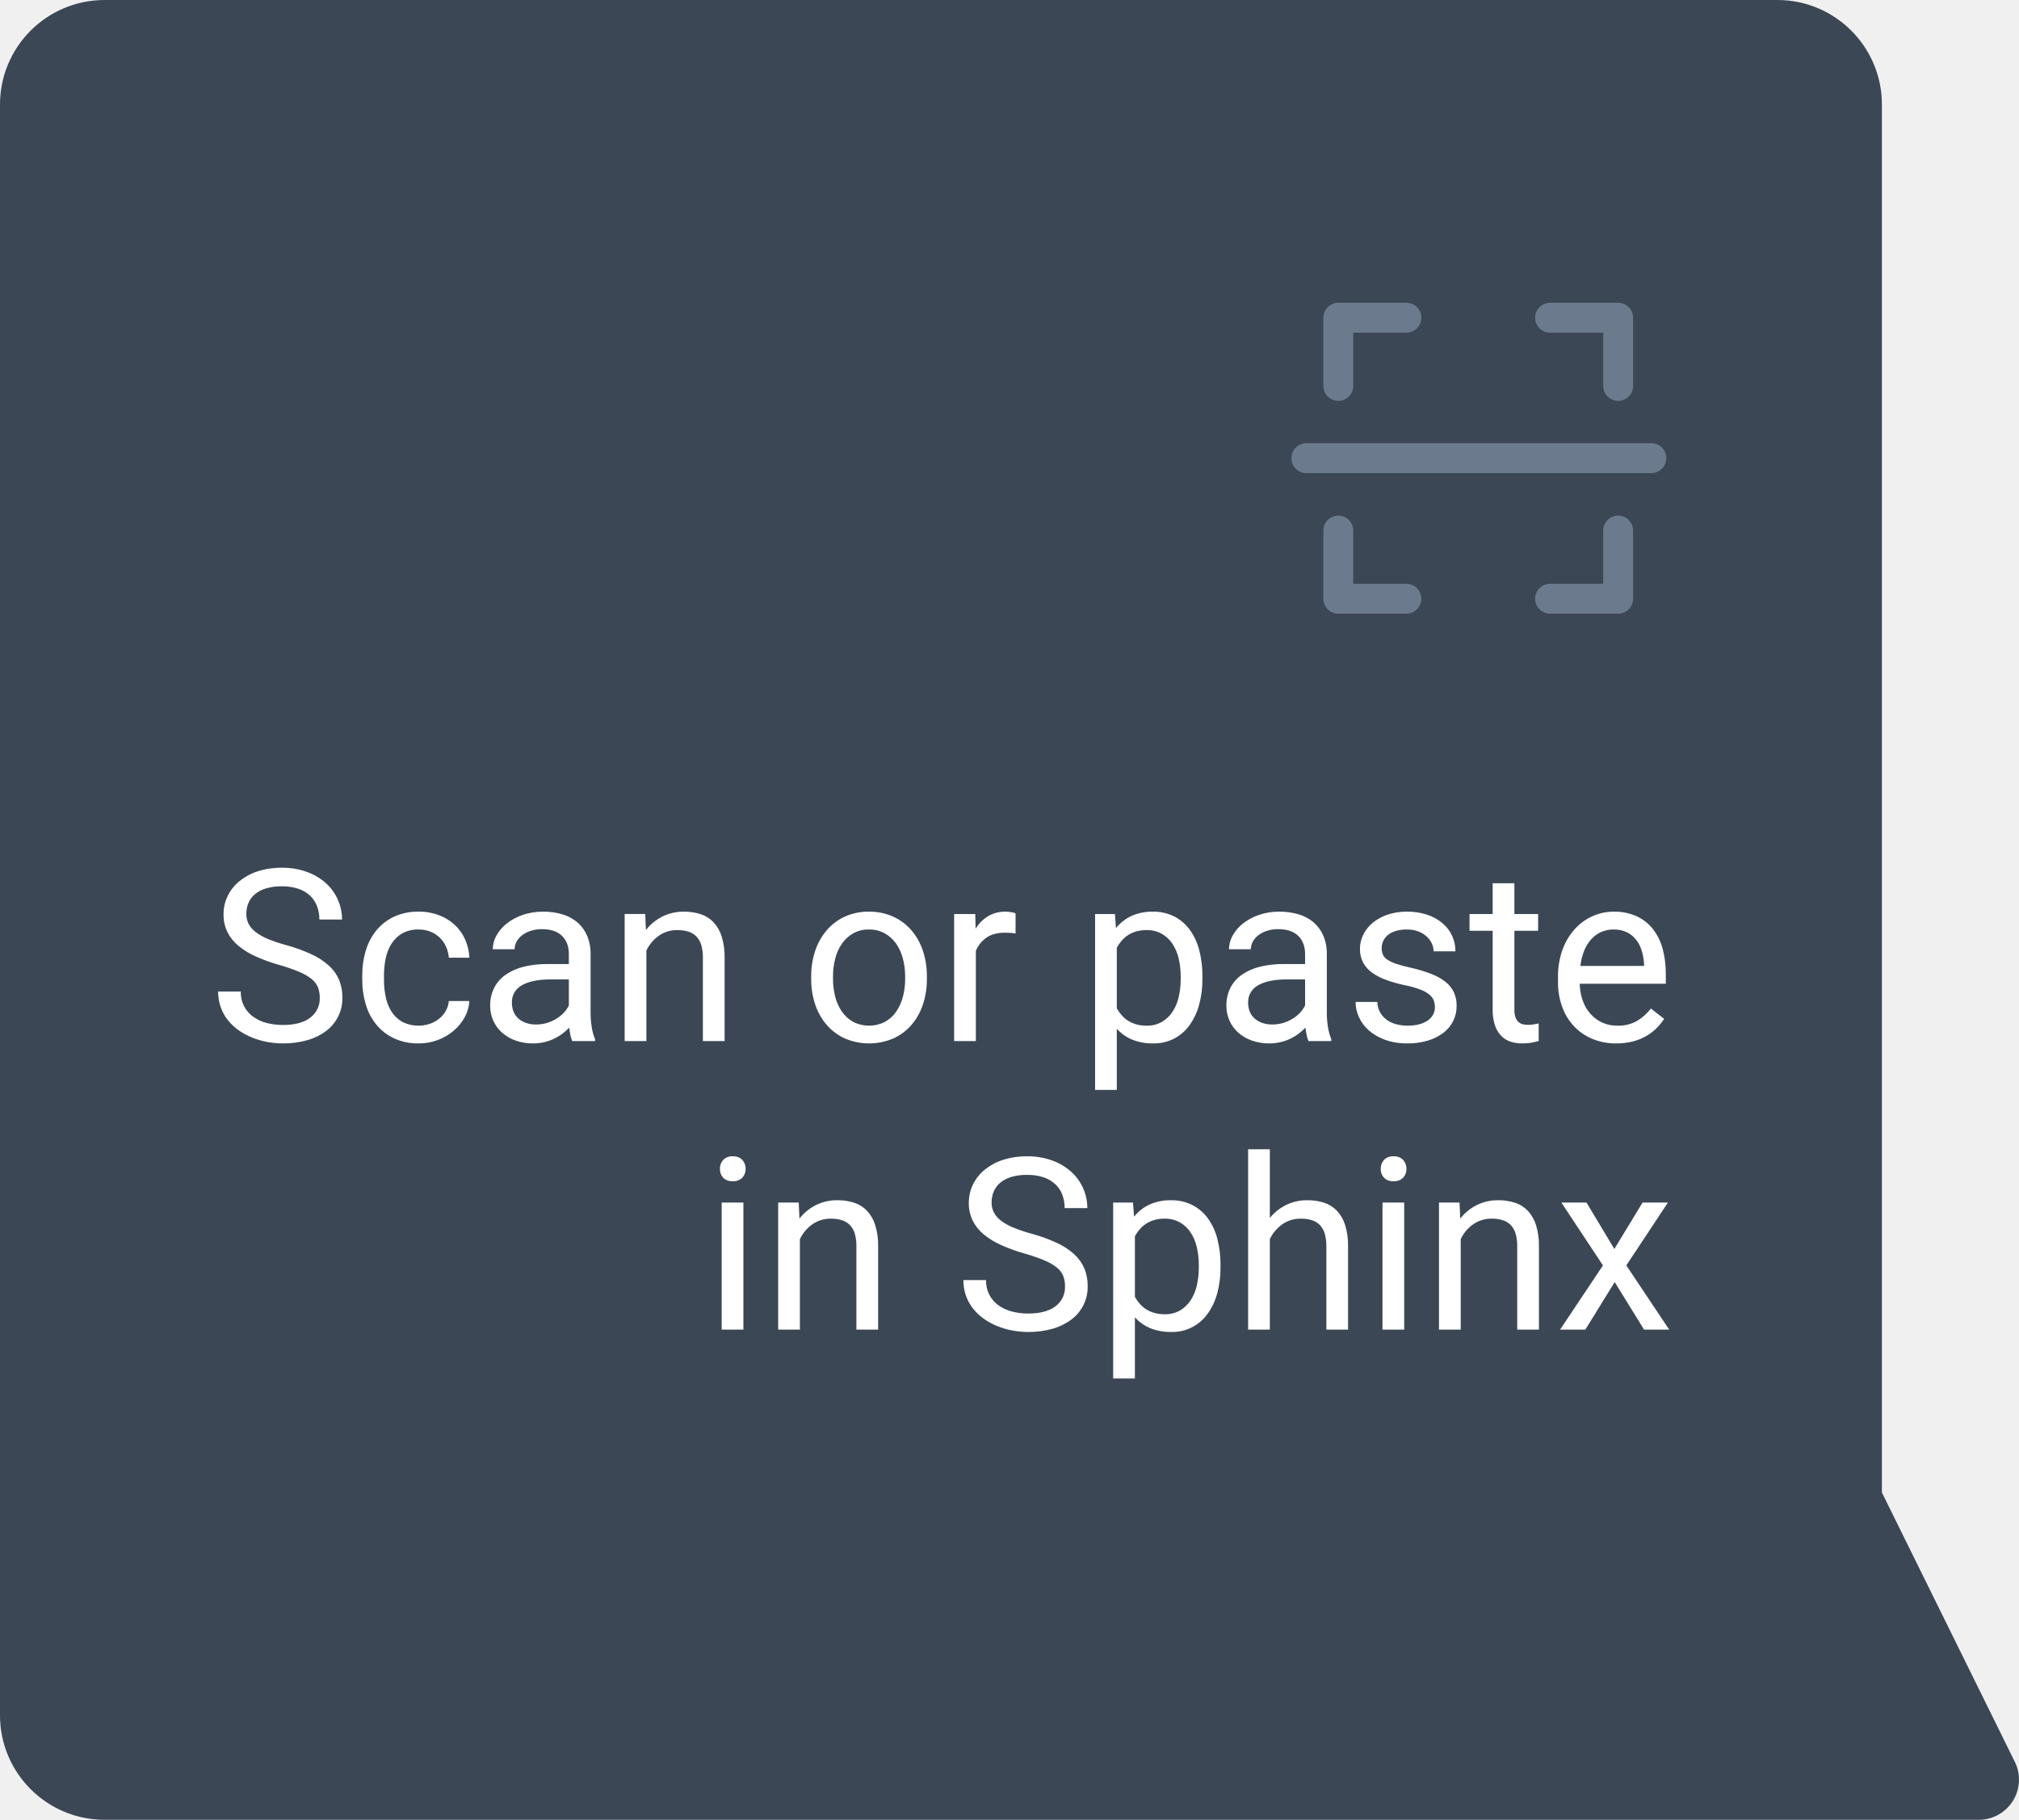
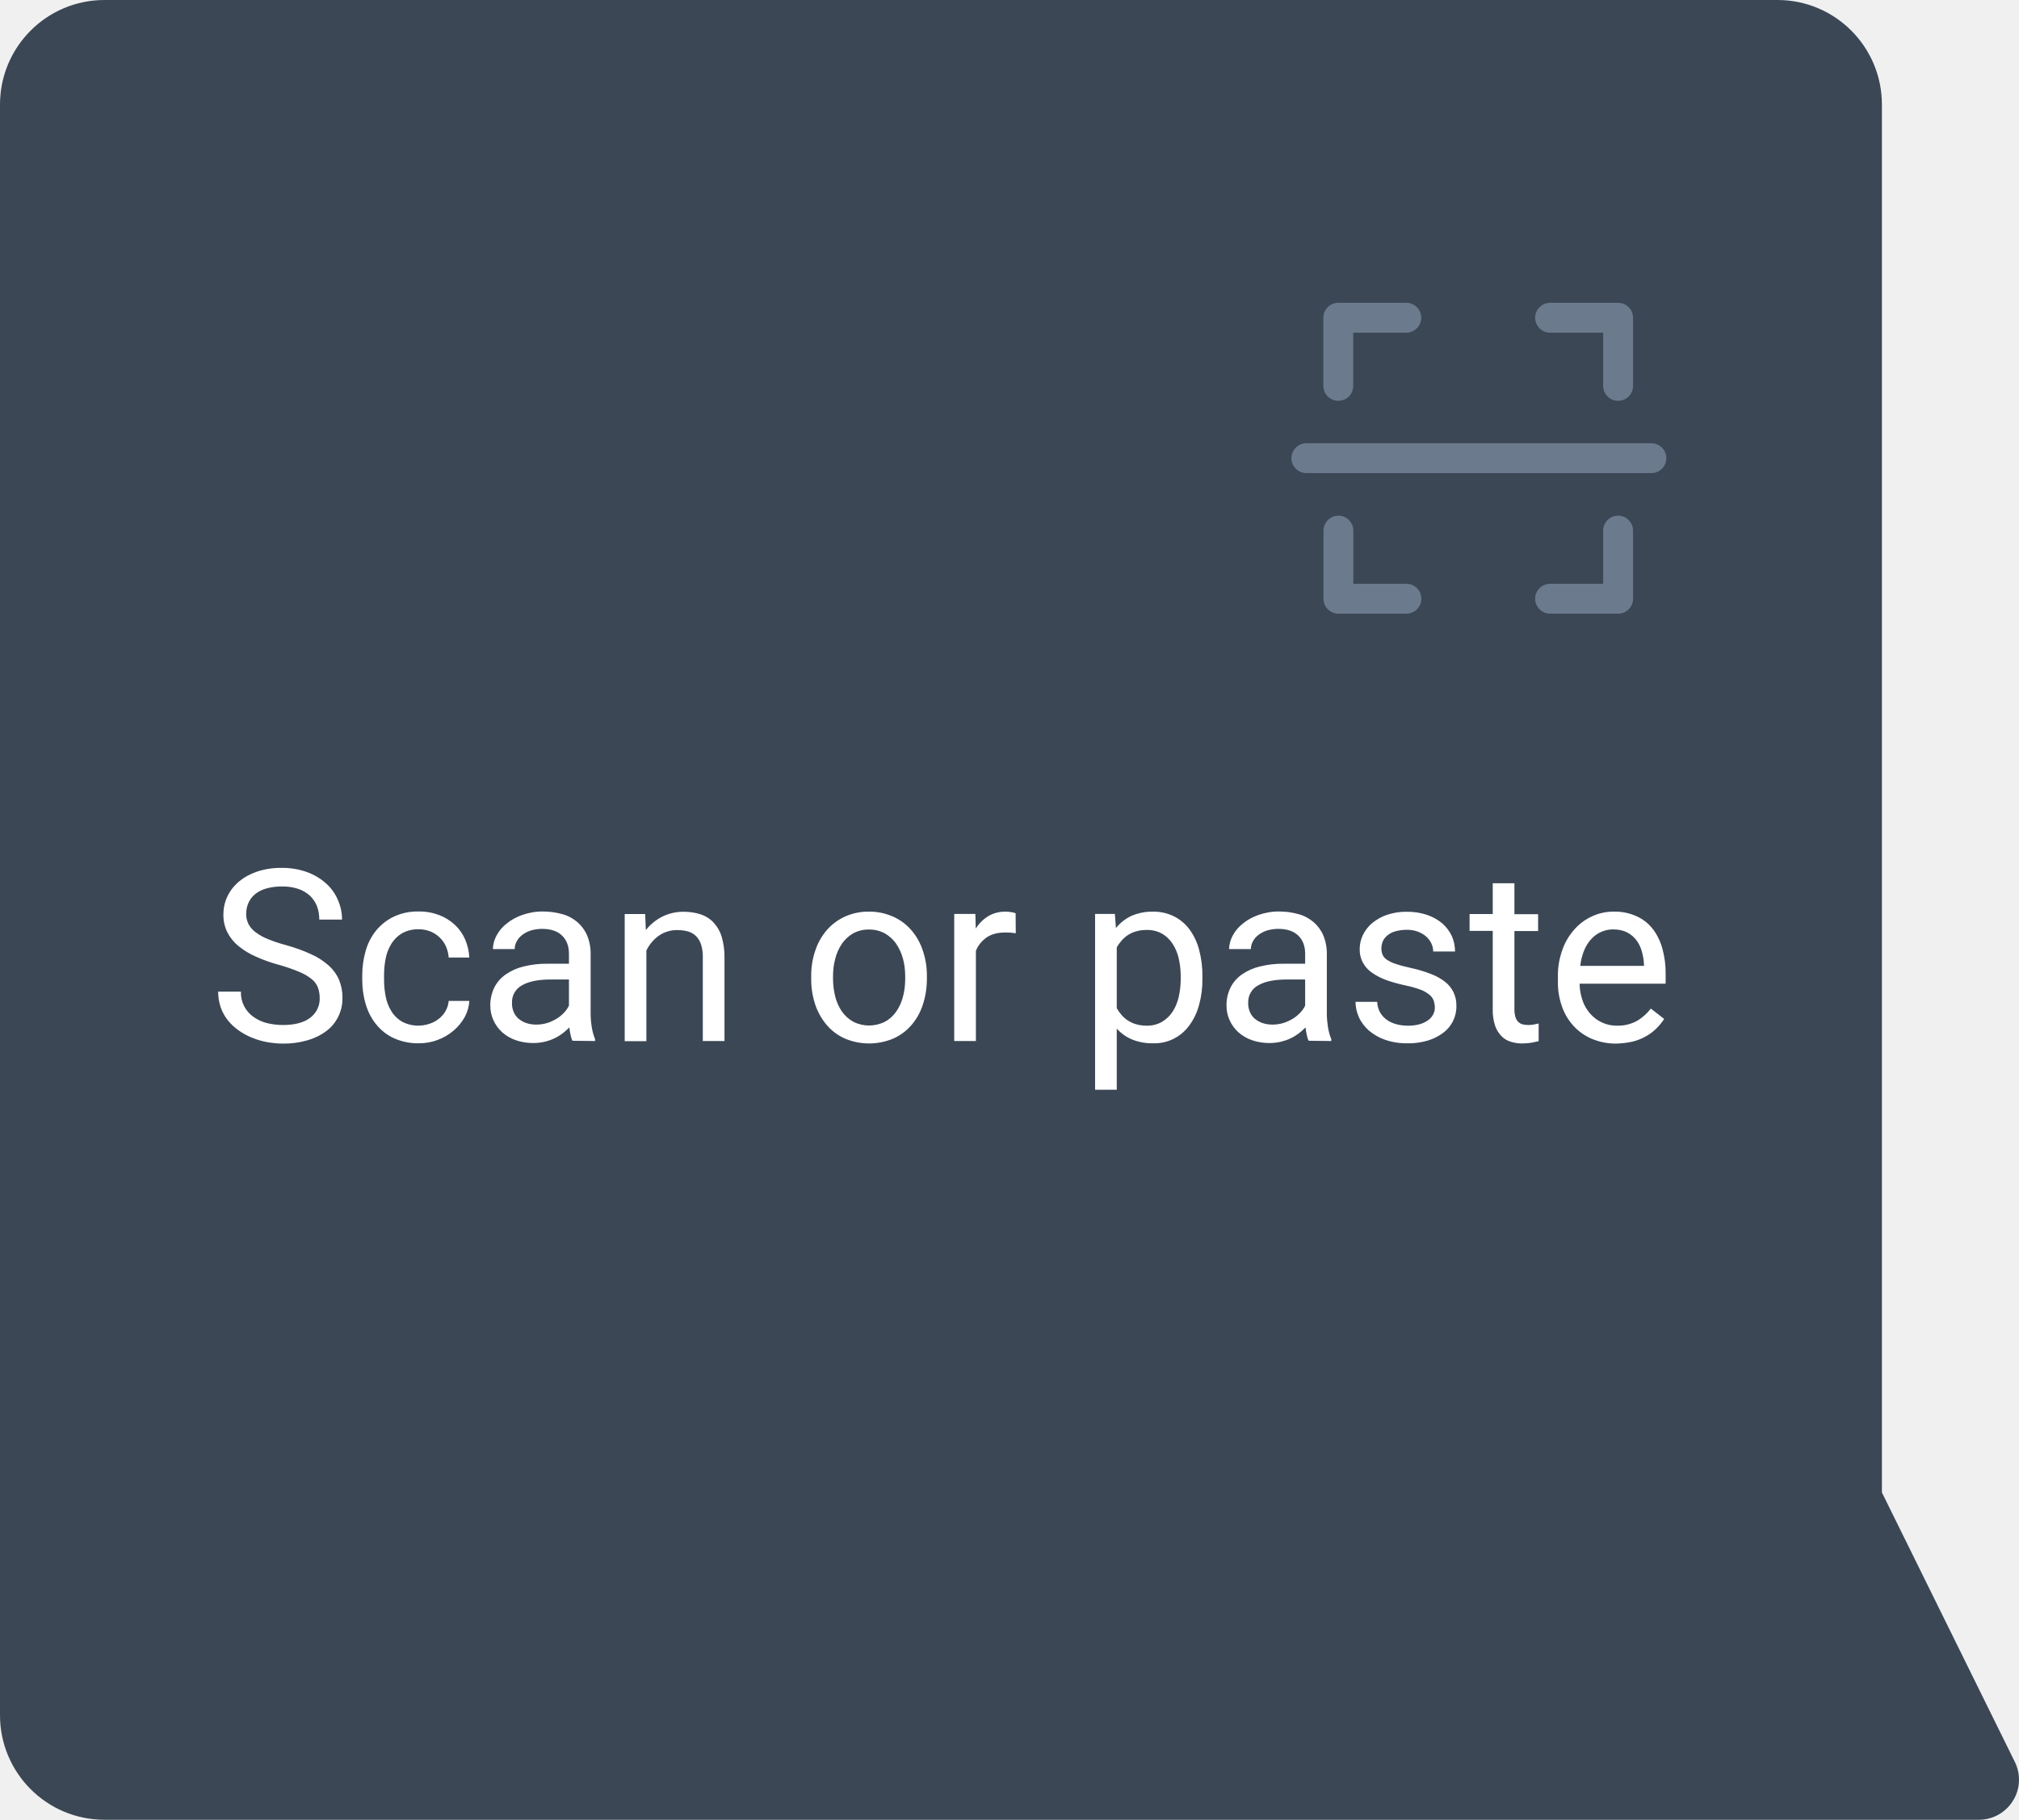
- <svg xmlns="http://www.w3.org/2000/svg" width="1499.319" height="1351.636" viewBox="0 0 1233.5 1112">
-   <defs>
-     <style>
-       .cls-1 {
-         fill: #3b4755;
-       }
- 
-       .cls-1, .cls-2, .cls-3 {
-         fill-rule: evenodd;
-       }
- 
-       .cls-2 {
-         fill: #fff;
-       }
- 
-       .cls-3 {
-         fill: #6b7a8d;
-       }
-     </style>
-   </defs>
-   <path class="cls-1" d="M1230.95,1076.59l-81.21-164.584V63.918A63.891,63.891,0,0,0,1085.87,0h-1022A63.9,63.9,0,0,0,0,63.918V1048.08A63.9,63.9,0,0,0,63.874,1112H1208.96A24.542,24.542,0,0,0,1230.95,1076.59Z" />
-   <path id="Scan_or_paste_in_Sphinx" data-name="Scan or paste in Sphinx" class="cls-2" d="M189.529,621.868q-5.812,4.449-16.72,4.448a39.1,39.1,0,0,1-9.723-1.183,24.567,24.567,0,0,1-8.181-3.7,18.049,18.049,0,0,1-7.786-15.569h-13.85a28.131,28.131,0,0,0,1.579,9.614,27.593,27.593,0,0,0,4.378,7.893,31.55,31.55,0,0,0,6.566,6.17,40.827,40.827,0,0,0,8.18,4.449,47.53,47.53,0,0,0,9.221,2.69,52.328,52.328,0,0,0,9.616.9,52.967,52.967,0,0,0,14.962-1.973,34.8,34.8,0,0,0,11.482-5.632,24.8,24.8,0,0,0,9.939-20.377,27.632,27.632,0,0,0-2.045-10.906,25.229,25.229,0,0,0-6.244-8.682,42.1,42.1,0,0,0-10.656-6.924,99.746,99.746,0,0,0-15.357-5.56A94.669,94.669,0,0,1,163.8,573.8a33.074,33.074,0,0,1-7.57-4.233,15.341,15.341,0,0,1-4.342-5.023,13,13,0,0,1-1.4-6.027,17.275,17.275,0,0,1,1.292-6.744,14.1,14.1,0,0,1,3.946-5.345,19.179,19.179,0,0,1,6.746-3.552,32.044,32.044,0,0,1,9.616-1.291,30.925,30.925,0,0,1,10.19,1.506,19.72,19.72,0,0,1,7.176,4.233,17.056,17.056,0,0,1,4.269,6.458,22.909,22.909,0,0,1,1.4,8.108h13.849a30.011,30.011,0,0,0-2.439-11.839A29.47,29.47,0,0,0,199.4,539.93a35.522,35.522,0,0,0-11.589-7.031,43.487,43.487,0,0,0-15.715-2.655,46.362,46.362,0,0,0-14.568,2.153,34.309,34.309,0,0,0-11.194,5.991,26.99,26.99,0,0,0-7.212,9.04,25.344,25.344,0,0,0-2.548,11.3,23.9,23.9,0,0,0,2.369,10.834,26.317,26.317,0,0,0,6.781,8.43,46.026,46.026,0,0,0,10.692,6.529,103.344,103.344,0,0,0,14.029,5.059,111.782,111.782,0,0,1,12.2,4.2,31.469,31.469,0,0,1,7.643,4.377,12.892,12.892,0,0,1,3.947,5.13,17.4,17.4,0,0,1,1.112,6.457A14.445,14.445,0,0,1,189.529,621.868Zm56.045,2.439a18.95,18.95,0,0,1-6.53-6.385,26.933,26.933,0,0,1-3.445-8.933,51.26,51.26,0,0,1-1-10.153v-3.013a50.546,50.546,0,0,1,1-10.009,26.881,26.881,0,0,1,3.481-8.969,19.277,19.277,0,0,1,6.53-6.421,19.557,19.557,0,0,1,10.226-2.44,18.755,18.755,0,0,1,7.284,1.363,17.438,17.438,0,0,1,9.4,9.149,20.194,20.194,0,0,1,1.686,6.708h12.559a30.79,30.79,0,0,0-2.584-11.121,27.051,27.051,0,0,0-6.351-8.933,29.721,29.721,0,0,0-9.616-5.919,34.042,34.042,0,0,0-12.378-2.153,34.624,34.624,0,0,0-15.213,3.121,31.024,31.024,0,0,0-10.764,8.431,35.69,35.69,0,0,0-6.423,12.341,51.23,51.23,0,0,0-2.117,14.852v3.013a51.227,51.227,0,0,0,2.117,14.853,35.667,35.667,0,0,0,6.423,12.34,30.9,30.9,0,0,0,10.8,8.431,34.844,34.844,0,0,0,15.249,3.121,32.138,32.138,0,0,0,11.661-2.117,33.01,33.01,0,0,0,9.651-5.668,28.879,28.879,0,0,0,6.71-8.251,23.189,23.189,0,0,0,2.835-9.865H274.206a14.84,14.84,0,0,1-1.829,5.991,16.4,16.4,0,0,1-4.019,4.771,19.113,19.113,0,0,1-5.7,3.157A21.968,21.968,0,0,1,245.574,624.307Zm117.974,11.839V635a31.117,31.117,0,0,1-2.045-7.5,53.394,53.394,0,0,1-.682-8.287v-36.09a28.067,28.067,0,0,0-2.153-11.408,22.564,22.564,0,0,0-5.956-8.143,24.9,24.9,0,0,0-9.149-4.879,40.169,40.169,0,0,0-11.661-1.615,37.558,37.558,0,0,0-12.738,2.045,32.839,32.839,0,0,0-9.723,5.31,24.2,24.2,0,0,0-6.208,7.354,17.33,17.33,0,0,0-2.188,8.251h13.347a9.564,9.564,0,0,1,1.22-4.664,12.548,12.548,0,0,1,3.409-3.91,17.412,17.412,0,0,1,5.274-2.691,21.944,21.944,0,0,1,6.817-1q8.109,0,12.271,4.126t4.162,11.085v6.1h-13.2a58.307,58.307,0,0,0-14.424,1.65,32.99,32.99,0,0,0-11.015,4.879,21.951,21.951,0,0,0-7,8,23.857,23.857,0,0,0-2.44,11.013,21.9,21.9,0,0,0,1.866,9,21.466,21.466,0,0,0,5.274,7.282,25.11,25.11,0,0,0,8.253,4.879,30.922,30.922,0,0,0,10.8,1.794,29.947,29.947,0,0,0,6.817-.753,29.011,29.011,0,0,0,5.992-2.081,30.111,30.111,0,0,0,5.095-3.085,35.563,35.563,0,0,0,4.2-3.7q0.285,2.367.717,4.556a14.378,14.378,0,0,0,1.148,3.623h13.922Zm-42.374-11.157a14.067,14.067,0,0,1-4.665-2.8,10.962,10.962,0,0,1-2.834-4.2,14.509,14.509,0,0,1-.933-5.237,11.594,11.594,0,0,1,6.171-10.727q6.171-3.55,17.581-3.551h11.051v15.928a18.093,18.093,0,0,1-2.978,4.305,21.324,21.324,0,0,1-4.485,3.695,25.178,25.178,0,0,1-5.74,2.619,22.123,22.123,0,0,1-6.746,1A18.16,18.16,0,0,1,321.174,624.989Zm60.457-66.476v77.633h13.276V580.827a23.38,23.38,0,0,1,7.607-9.04,19.158,19.158,0,0,1,11.338-3.444,21.991,21.991,0,0,1,6.709.933,11.752,11.752,0,0,1,4.88,2.941,12.743,12.743,0,0,1,2.978,5.2,25.931,25.931,0,0,1,1,7.713v51.014H442.7v-50.87a41.761,41.761,0,0,0-1.758-12.951,22.924,22.924,0,0,0-4.987-8.753,18.885,18.885,0,0,0-7.822-4.951,32.119,32.119,0,0,0-10.262-1.543,28.843,28.843,0,0,0-13.2,2.978,30.006,30.006,0,0,0-10.046,8.215l-0.431-9.758H381.631Zm113.956,39.678a47.994,47.994,0,0,0,2.475,15.677,37.129,37.129,0,0,0,7.069,12.484,32.328,32.328,0,0,0,11.123,8.251,37.822,37.822,0,0,0,29.421,0,32.347,32.347,0,0,0,11.123-8.251,36.671,36.671,0,0,0,7.033-12.484,48.668,48.668,0,0,0,2.439-15.677v-1.579a48.673,48.673,0,0,0-2.439-15.677,37.078,37.078,0,0,0-7.033-12.52,32.45,32.45,0,0,0-11.159-8.323,35.13,35.13,0,0,0-14.818-3.014,34.528,34.528,0,0,0-14.639,3.014,32.169,32.169,0,0,0-11.087,8.323,37.873,37.873,0,0,0-7.033,12.52,48,48,0,0,0-2.475,15.677v1.579Zm13.347-1.579A43,43,0,0,1,510.3,585.67a27.876,27.876,0,0,1,4.127-9.112,21.109,21.109,0,0,1,6.853-6.242,18.944,18.944,0,0,1,9.544-2.332,19.5,19.5,0,0,1,9.688,2.332,20.9,20.9,0,0,1,6.924,6.242,28.455,28.455,0,0,1,4.162,9.112,41.955,41.955,0,0,1,1.4,10.942v1.579a41.821,41.821,0,0,1-1.4,10.977,28.934,28.934,0,0,1-4.126,9.077,20.17,20.17,0,0,1-6.889,6.206,21.358,21.358,0,0,1-19.267,0,20.59,20.59,0,0,1-6.889-6.206,27.9,27.9,0,0,1-4.127-9.077,42.863,42.863,0,0,1-1.363-10.977v-1.579Zm111.515-38.529a10.471,10.471,0,0,0-2.583-.682,19.672,19.672,0,0,0-3.3-.323,20.461,20.461,0,0,0-10.979,2.8,23.369,23.369,0,0,0-7.535,7.605l-0.215-8.969H582.919v77.633h13.275v-55.1a18.308,18.308,0,0,1,6.5-8.108q4.341-3.013,11.23-3.014,1.866,0,3.337.108t3.193,0.395V558.083Zm114.171,38.6a61.815,61.815,0,0,0-1.974-16.18A36.786,36.786,0,0,0,726.8,568.02a27.058,27.058,0,0,0-9.508-8.072,28.164,28.164,0,0,0-12.953-2.87,30.708,30.708,0,0,0-12.989,2.583,26.336,26.336,0,0,0-9.544,7.462l-0.646-8.61H669.031V665.994h13.276V628.612a26.078,26.078,0,0,0,9.436,6.673,33.028,33.028,0,0,0,12.809,2.3,26.408,26.408,0,0,0,22.21-11.157,38.622,38.622,0,0,0,5.849-12.484,58.585,58.585,0,0,0,2.009-15.749v-1.507Zm-13.276,1.507a48.123,48.123,0,0,1-1.22,11.013,27.545,27.545,0,0,1-3.8,9.076,19.741,19.741,0,0,1-6.494,6.171,18.031,18.031,0,0,1-9.293,2.3,22.941,22.941,0,0,1-6.243-.789,19.114,19.114,0,0,1-5.024-2.189,17.719,17.719,0,0,1-3.946-3.372,25.364,25.364,0,0,1-3.014-4.269V579.034a25.4,25.4,0,0,1,3.014-4.269,18.278,18.278,0,0,1,8.934-5.633,22.3,22.3,0,0,1,6.135-.789,18.611,18.611,0,0,1,9.4,2.26,19.3,19.3,0,0,1,6.53,6.135,27.6,27.6,0,0,1,3.8,9,47.208,47.208,0,0,1,1.22,10.942v1.507Zm92,37.955V635a31.071,31.071,0,0,1-2.045-7.5,53.271,53.271,0,0,1-.682-8.287v-36.09a28.067,28.067,0,0,0-2.153-11.408,22.564,22.564,0,0,0-5.956-8.143,24.9,24.9,0,0,0-9.149-4.879,40.171,40.171,0,0,0-11.662-1.615,37.548,37.548,0,0,0-12.737,2.045,32.839,32.839,0,0,0-9.723,5.31,24.2,24.2,0,0,0-6.208,7.354,17.319,17.319,0,0,0-2.188,8.251h13.347a9.564,9.564,0,0,1,1.22-4.664,12.548,12.548,0,0,1,3.409-3.91,17.4,17.4,0,0,1,5.274-2.691,21.944,21.944,0,0,1,6.817-1q8.109,0,12.271,4.126t4.162,11.085v6.1h-13.2a58.3,58.3,0,0,0-14.423,1.65,33.005,33.005,0,0,0-11.016,4.879,21.957,21.957,0,0,0-7,8,23.857,23.857,0,0,0-2.44,11.013,21.9,21.9,0,0,0,1.866,9,21.466,21.466,0,0,0,5.274,7.282,25.115,25.115,0,0,0,8.252,4.879,30.93,30.93,0,0,0,10.8,1.794,29.95,29.95,0,0,0,6.818-.753,29.031,29.031,0,0,0,5.992-2.081,30.15,30.15,0,0,0,5.1-3.085,35.471,35.471,0,0,0,4.2-3.7q0.287,2.367.718,4.556a14.338,14.338,0,0,0,1.148,3.623h13.922Zm-42.375-11.157a14.072,14.072,0,0,1-4.664-2.8,10.975,10.975,0,0,1-2.835-4.2,14.53,14.53,0,0,1-.932-5.237,11.594,11.594,0,0,1,6.171-10.727q6.171-3.55,17.581-3.551h11.051v15.928a18.093,18.093,0,0,1-2.978,4.305,21.35,21.35,0,0,1-4.485,3.695,25.166,25.166,0,0,1-5.741,2.619,22.112,22.112,0,0,1-6.745,1A18.165,18.165,0,0,1,770.966,624.989Zm104.591-5.022a10.2,10.2,0,0,1-3.194,3.551,16.589,16.589,0,0,1-5.2,2.368,26.824,26.824,0,0,1-7.176.861,28.373,28.373,0,0,1-6.315-.718,17.832,17.832,0,0,1-5.813-2.439,14.621,14.621,0,0,1-4.413-4.484,13.911,13.911,0,0,1-1.973-6.852H828.2a22.3,22.3,0,0,0,2.081,9.363,24.145,24.145,0,0,0,6.1,8.107,30.6,30.6,0,0,0,9.939,5.7,39.9,39.9,0,0,0,13.67,2.152,41.982,41.982,0,0,0,12.271-1.686,29.742,29.742,0,0,0,9.472-4.7,20.26,20.26,0,0,0,8.181-16.574,19.375,19.375,0,0,0-1.687-8.323,17.886,17.886,0,0,0-5.13-6.349,33.773,33.773,0,0,0-8.683-4.844,87.386,87.386,0,0,0-12.343-3.731,86.911,86.911,0,0,1-9.006-2.4,22.248,22.248,0,0,1-5.49-2.583,7.353,7.353,0,0,1-2.727-3.121,10,10,0,0,1-.717-3.875,10.716,10.716,0,0,1,.861-4.2,9.909,9.909,0,0,1,2.727-3.659,13.933,13.933,0,0,1,4.772-2.583,22.511,22.511,0,0,1,7.068-.969,18.957,18.957,0,0,1,6.961,1.184,16.3,16.3,0,0,1,5.1,3.085,13.01,13.01,0,0,1,3.157,4.3,11.6,11.6,0,0,1,1.077,4.772h13.347a22.5,22.5,0,0,0-2.009-9.435,22.274,22.274,0,0,0-5.848-7.713,28.4,28.4,0,0,0-9.329-5.2,37.943,37.943,0,0,0-12.451-1.9,36.169,36.169,0,0,0-11.84,1.83,28.281,28.281,0,0,0-9.042,4.951,22.318,22.318,0,0,0-5.777,7.246,19.384,19.384,0,0,0-2.045,8.718,17.4,17.4,0,0,0,1.938,8.395,18.468,18.468,0,0,0,5.561,6.206,35.512,35.512,0,0,0,8.791,4.484,87.283,87.283,0,0,0,11.625,3.229,56.061,56.061,0,0,1,9.257,2.655,19.06,19.06,0,0,1,5.418,3.121,8.542,8.542,0,0,1,2.547,3.587,12.511,12.511,0,0,1,.646,4.054A9.343,9.343,0,0,1,875.557,619.967Zm36.382-80.252v18.8H897.8v10.26h14.137v48.072a29.083,29.083,0,0,0,1.435,9.794,17.139,17.139,0,0,0,3.875,6.422,13.942,13.942,0,0,0,5.7,3.48,22.725,22.725,0,0,0,6.925,1.04,31.73,31.73,0,0,0,6.1-.5q2.511-.5,4.09-0.933V625.384q-1,.215-2.834.538a20.089,20.089,0,0,1-3.481.323,15.556,15.556,0,0,1-3.193-.323,6.051,6.051,0,0,1-2.727-1.328,6.949,6.949,0,0,1-1.9-2.834,13.527,13.527,0,0,1-.717-4.843V568.773h14.5v-10.26h-14.5v-18.8H911.939Zm85.9,96.61a32.576,32.576,0,0,0,8.144-3.372,30.75,30.75,0,0,0,6.21-4.807,35.791,35.791,0,0,0,4.52-5.561l-8.11-6.314a29.972,29.972,0,0,1-8.54,7.606,23.117,23.117,0,0,1-11.911,2.87,21.383,21.383,0,0,1-16.685-7.462,24.491,24.491,0,0,1-4.592-8.108,33.193,33.193,0,0,1-1.758-10.045h52.6v-5.955a58.5,58.5,0,0,0-1.86-15.139,34.084,34.084,0,0,0-5.78-12.054,27.232,27.232,0,0,0-9.94-8,32.746,32.746,0,0,0-14.35-2.906,31.134,31.134,0,0,0-12.7,2.691,32.742,32.742,0,0,0-10.836,7.785,38.037,38.037,0,0,0-7.571,12.556,47.422,47.422,0,0,0-2.834,16.933v3.013a43.656,43.656,0,0,0,2.511,15.067A34.39,34.39,0,0,0,961.526,627a32.748,32.748,0,0,0,11.23,7.785,37.08,37.08,0,0,0,14.675,2.8A39.512,39.512,0,0,0,997.836,636.325ZM994.32,569.85a16.655,16.655,0,0,1,5.633,4.879,20.811,20.811,0,0,1,3.227,6.816,36.76,36.76,0,0,1,1.26,7.677v1h-38.9a35.259,35.259,0,0,1,2.4-9.543,22.987,22.987,0,0,1,4.413-6.96,17.907,17.907,0,0,1,13.419-5.74A17.752,17.752,0,0,1,994.32,569.85ZM454.181,734.844H440.905v77.633h13.276V734.844ZM441.8,719.633a7.544,7.544,0,0,0,5.849,2.153,7.662,7.662,0,0,0,5.884-2.153,7.582,7.582,0,0,0,2.009-5.381,7.844,7.844,0,0,0-2.009-5.453,7.528,7.528,0,0,0-5.884-2.224A7.414,7.414,0,0,0,441.8,708.8a7.923,7.923,0,0,0-1.973,5.453A7.657,7.657,0,0,0,441.8,719.633Zm33.62,15.211v77.633H488.7V757.158a23.369,23.369,0,0,1,7.606-9.04,19.163,19.163,0,0,1,11.338-3.444,22,22,0,0,1,6.71.933,11.765,11.765,0,0,1,4.88,2.941,12.754,12.754,0,0,1,2.978,5.2,25.934,25.934,0,0,1,1,7.713v51.014H536.49v-50.87a41.761,41.761,0,0,0-1.758-12.951,22.926,22.926,0,0,0-4.988-8.753,18.875,18.875,0,0,0-7.821-4.951,32.124,32.124,0,0,0-10.262-1.543,28.837,28.837,0,0,0-13.2,2.978,30.006,30.006,0,0,0-10.046,8.215l-0.431-9.758H475.422ZM644.848,798.2q-5.812,4.449-16.72,4.448a39.107,39.107,0,0,1-9.724-1.183,24.57,24.57,0,0,1-8.18-3.7,18.043,18.043,0,0,1-7.786-15.569h-13.85a28.131,28.131,0,0,0,1.579,9.614,27.566,27.566,0,0,0,4.377,7.893,31.575,31.575,0,0,0,6.566,6.17,40.835,40.835,0,0,0,8.181,4.449,47.509,47.509,0,0,0,9.221,2.69,52.311,52.311,0,0,0,9.616.9,52.972,52.972,0,0,0,14.962-1.973,34.8,34.8,0,0,0,11.481-5.632,24.8,24.8,0,0,0,9.939-20.377,27.632,27.632,0,0,0-2.045-10.906,25.239,25.239,0,0,0-6.243-8.682,42.12,42.12,0,0,0-10.657-6.924,99.731,99.731,0,0,0-15.356-5.56,94.542,94.542,0,0,1-11.087-3.731,33.061,33.061,0,0,1-7.571-4.233,15.325,15.325,0,0,1-4.341-5.023,13,13,0,0,1-1.4-6.027A17.293,17.293,0,0,1,607.1,728.1a14.1,14.1,0,0,1,3.947-5.345,19.166,19.166,0,0,1,6.745-3.552,32.049,32.049,0,0,1,9.616-1.291,30.921,30.921,0,0,1,10.19,1.506,19.72,19.72,0,0,1,7.176,4.233,17.07,17.07,0,0,1,4.27,6.458,22.909,22.909,0,0,1,1.4,8.108H664.3a29.991,29.991,0,0,0-2.44-11.839,29.467,29.467,0,0,0-7.14-10.117,35.543,35.543,0,0,0-11.589-7.031,43.5,43.5,0,0,0-15.716-2.655,46.356,46.356,0,0,0-14.567,2.153,34.3,34.3,0,0,0-11.195,5.991,27,27,0,0,0-7.212,9.04,25.356,25.356,0,0,0-2.547,11.3,23.9,23.9,0,0,0,2.368,10.834,26.331,26.331,0,0,0,6.781,8.43,46.048,46.048,0,0,0,10.692,6.529,103.31,103.31,0,0,0,14.03,5.059,111.932,111.932,0,0,1,12.2,4.2,31.479,31.479,0,0,1,7.642,4.377,12.874,12.874,0,0,1,3.947,5.13,17.4,17.4,0,0,1,1.112,6.457A14.447,14.447,0,0,1,644.848,798.2Zm100.823-25.184a61.815,61.815,0,0,0-1.974-16.18,36.786,36.786,0,0,0-5.848-12.484,27.058,27.058,0,0,0-9.508-8.072,28.164,28.164,0,0,0-12.953-2.87,30.708,30.708,0,0,0-12.989,2.583,26.336,26.336,0,0,0-9.544,7.462l-0.645-8.61H680.082V842.325h13.276V804.943a26.078,26.078,0,0,0,9.436,6.673,33.028,33.028,0,0,0,12.809,2.3,26.408,26.408,0,0,0,22.21-11.157,38.622,38.622,0,0,0,5.849-12.484,58.585,58.585,0,0,0,2.009-15.749v-1.507ZM732.4,774.522a48.123,48.123,0,0,1-1.22,11.013,27.545,27.545,0,0,1-3.8,9.076,19.741,19.741,0,0,1-6.494,6.171,18.031,18.031,0,0,1-9.293,2.3,22.941,22.941,0,0,1-6.243-.789,19.114,19.114,0,0,1-5.024-2.189,17.719,17.719,0,0,1-3.946-3.372,25.364,25.364,0,0,1-3.014-4.269V755.365a25.4,25.4,0,0,1,3.014-4.269,18.278,18.278,0,0,1,8.934-5.633,22.3,22.3,0,0,1,6.135-.789,18.611,18.611,0,0,1,9.4,2.26,19.3,19.3,0,0,1,6.53,6.135,27.6,27.6,0,0,1,3.8,9,47.208,47.208,0,0,1,1.22,10.942v1.507ZM775.81,702.27H762.535V812.477H775.81V757.158a23.38,23.38,0,0,1,7.607-9.04,19.158,19.158,0,0,1,11.338-3.444,21.991,21.991,0,0,1,6.709.933,11.752,11.752,0,0,1,4.88,2.941,12.743,12.743,0,0,1,2.978,5.2,25.9,25.9,0,0,1,1,7.713v51.014H823.6v-50.87a41.761,41.761,0,0,0-1.758-12.951,22.924,22.924,0,0,0-4.987-8.753,18.885,18.885,0,0,0-7.822-4.951,32.119,32.119,0,0,0-10.262-1.543,28.953,28.953,0,0,0-12.988,2.87,29.792,29.792,0,0,0-9.975,7.964V702.27ZM857.9,734.844H844.628v77.633H857.9V734.844Zm-12.379-15.211a7.543,7.543,0,0,0,5.849,2.153,7.662,7.662,0,0,0,5.884-2.153,7.582,7.582,0,0,0,2.009-5.381,7.844,7.844,0,0,0-2.009-5.453,7.528,7.528,0,0,0-5.884-2.224,7.412,7.412,0,0,0-5.849,2.224,7.923,7.923,0,0,0-1.973,5.453A7.657,7.657,0,0,0,845.525,719.633Zm33.62,15.211v77.633H892.42V757.158a23.38,23.38,0,0,1,7.607-9.04,19.163,19.163,0,0,1,11.338-3.444,22,22,0,0,1,6.71.933,11.755,11.755,0,0,1,4.879,2.941,12.732,12.732,0,0,1,2.978,5.2,25.9,25.9,0,0,1,1,7.713v51.014h13.276v-50.87a41.791,41.791,0,0,0-1.758-12.951,22.926,22.926,0,0,0-4.988-8.753,18.885,18.885,0,0,0-7.822-4.951,32.117,32.117,0,0,0-10.261-1.543,28.837,28.837,0,0,0-13.2,2.978,30.01,30.01,0,0,0-10.047,8.215l-0.43-9.758H879.145Zm90.131,0H953.919l25.4,38.386L953.13,812.477h15.428l17.94-29.058,17.942,29.058h15.35L993.6,773.23l25.408-38.386h-15.5l-17.227,28.341Z" />
-   <path class="cls-3" d="M859.2,375H817.636a9.138,9.138,0,0,1-9.128-9.148V324.193a9.128,9.128,0,1,1,18.256,0V356.7H859.2A9.148,9.148,0,0,1,859.2,375ZM817.636,244.955a9.138,9.138,0,0,1-9.128-9.148V194.148A9.138,9.138,0,0,1,817.636,185H859.2a9.148,9.148,0,0,1,0,18.3H826.764v32.511A9.138,9.138,0,0,1,817.636,244.955Zm170.967,0a9.138,9.138,0,0,1-9.128-9.148V203.3H947.036a9.148,9.148,0,0,1,0-18.3H988.6a9.138,9.138,0,0,1,9.128,9.148v41.659A9.138,9.138,0,0,1,988.6,244.955ZM988.6,375H947.036a9.148,9.148,0,0,1,0-18.3h32.439V324.193a9.128,9.128,0,1,1,18.256,0v41.659A9.138,9.138,0,0,1,988.6,375Zm20.267-85.874H798.128a9.148,9.148,0,0,1,0-18.3H1008.87A9.148,9.148,0,0,1,1008.87,289.126Z" />
+ <svg xmlns="http://www.w3.org/2000/svg" version="1.1" id="Layer_1" x="0px" y="0px" viewBox="0 0 1499.3 1351.6" style="enable-background:new 0 0 1499.3 1351.6;" xml:space="preserve">
+   <style type="text/css">
+ 	.st0{fill-rule:evenodd;clip-rule:evenodd;fill:#3B4755;}
+ 	.st1{fill-rule:evenodd;clip-rule:evenodd;fill:#FFFFFF;}
+ 	.st2{fill-rule:evenodd;clip-rule:evenodd;fill:#6B7A8D;}
+ </style>
+   <path class="st0" d="M1496.2,1308.6l-98.7-200.1V77.7c0-42.9-34.7-77.7-77.6-77.7c0,0,0,0,0,0H77.6C34.7,0,0,34.8,0,77.7v1196.2  c0,42.9,34.7,77.7,77.6,77.7h1391.9c16.5,0,29.8-13.4,29.8-29.8C1499.3,1317.2,1498.2,1312.7,1496.2,1308.6z" />
+   <path id="Scan_or_paste_in_Sphinx" class="st1" d="M230.4,755.9c-4.7,3.6-11.5,5.4-20.3,5.4c-4,0-8-0.5-11.8-1.4  c-3.6-0.9-6.9-2.4-9.9-4.5c-6.2-4.3-9.8-11.4-9.5-18.9H162c0,4,0.6,7.9,1.9,11.7c1.2,3.5,3,6.7,5.3,9.6c2.3,2.9,5,5.4,8,7.5  c3.1,2.2,6.4,4,9.9,5.4c3.6,1.5,7.4,2.6,11.2,3.3c3.9,0.7,7.8,1.1,11.7,1.1c6.1,0.1,12.3-0.7,18.2-2.4c5-1.4,9.8-3.7,14-6.8  c7.8-5.8,12.3-15,12.1-24.8c0.1-4.5-0.8-9.1-2.5-13.3c-1.7-4-4.3-7.6-7.6-10.6c-3.9-3.4-8.2-6.3-13-8.4c-6-2.8-12.3-5-18.7-6.8  c-4.6-1.2-9.1-2.7-13.5-4.5c-3.3-1.3-6.4-3-9.2-5.1c-2.2-1.6-4-3.7-5.3-6.1c-1.1-2.3-1.7-4.8-1.7-7.3c0-2.8,0.5-5.6,1.6-8.2  c1.1-2.5,2.7-4.7,4.8-6.5c2.4-2,5.2-3.4,8.2-4.3c3.8-1.1,7.7-1.6,11.7-1.6c4.2-0.1,8.4,0.5,12.4,1.8c3.2,1.1,6.2,2.8,8.7,5.1  c2.3,2.2,4.1,4.9,5.2,7.8c1.2,3.2,1.7,6.5,1.7,9.9H254c0-4.9-1-9.8-3-14.4c-2-4.7-4.9-8.9-8.7-12.3c-4.1-3.7-8.9-6.6-14.1-8.5  c-6.1-2.2-12.6-3.3-19.1-3.2c-6-0.1-12,0.8-17.7,2.6c-4.9,1.6-9.6,4-13.6,7.3c-3.7,3-6.7,6.7-8.8,11c-2.1,4.3-3.1,9-3.1,13.7  c-0.1,4.6,0.9,9.1,2.9,13.2c2,3.9,4.8,7.4,8.2,10.2c4,3.2,8.3,5.9,13,7.9c5.5,2.5,11.2,4.5,17.1,6.1c5,1.4,10,3.1,14.8,5.1  c3.3,1.3,6.5,3.1,9.3,5.3c2.1,1.6,3.8,3.8,4.8,6.2c0.9,2.5,1.4,5.2,1.4,7.8C237.7,746.9,235,752.4,230.4,755.9z M298.5,758.8  c-3.2-1.9-6-4.6-7.9-7.8c-2-3.3-3.5-7-4.2-10.9c-0.8-4.1-1.2-8.2-1.2-12.3v-3.7c0-4.1,0.4-8.2,1.2-12.2c0.7-3.9,2.2-7.6,4.2-10.9  c2-3.2,4.7-5.9,7.9-7.8c3.8-2.1,8.1-3.1,12.4-3c3,0,6,0.5,8.9,1.7c5.1,2.1,9.2,6.1,11.4,11.1c1.1,2.6,1.8,5.3,2,8.2h15.3  c-0.2-4.7-1.3-9.2-3.1-13.5c-1.8-4.1-4.4-7.8-7.7-10.9c-3.4-3.1-7.4-5.6-11.7-7.2c-4.8-1.8-9.9-2.7-15-2.6  c-6.4-0.2-12.7,1.1-18.5,3.8c-5.1,2.4-9.5,5.9-13.1,10.2c-3.6,4.4-6.2,9.5-7.8,15c-1.7,5.9-2.6,11.9-2.6,18.1v3.7  c0,6.1,0.8,12.2,2.6,18.1c1.6,5.5,4.2,10.6,7.8,15c3.6,4.4,8,7.9,13.1,10.2c5.8,2.6,12.1,3.9,18.5,3.8c4.8,0,9.6-0.8,14.2-2.6  c4.3-1.6,8.2-3.9,11.7-6.9c3.3-2.8,6.1-6.2,8.2-10c2-3.7,3.2-7.8,3.4-12h-15.3c-0.2,2.6-1,5-2.2,7.3c-1.2,2.2-2.9,4.2-4.9,5.8  c-2.1,1.7-4.4,3-6.9,3.8C312.4,762.7,304.9,762.2,298.5,758.8z M441.9,773.2v-1.4c-1.2-2.9-2-6-2.5-9.1c-0.5-3.3-0.8-6.7-0.8-10.1  v-43.9c0.1-4.8-0.8-9.5-2.6-13.9c-1.6-3.8-4.1-7.2-7.2-9.9c-3.2-2.7-7-4.8-11.1-5.9c-4.6-1.3-9.4-2-14.2-2  c-5.3-0.1-10.5,0.8-15.5,2.5c-4.3,1.5-8.3,3.6-11.8,6.5c-3.1,2.4-5.7,5.5-7.5,8.9c-1.7,3.1-2.6,6.5-2.7,10h16.2c0-2,0.5-3.9,1.5-5.7  c1-1.9,2.4-3.5,4.1-4.8c1.9-1.4,4.1-2.6,6.4-3.3c2.7-0.8,5.5-1.2,8.3-1.2c6.6,0,11.5,1.7,14.9,5s5.1,7.8,5.1,13.5v7.4h-16  c-5.9-0.1-11.8,0.6-17.5,2c-4.8,1.1-9.3,3.1-13.4,5.9c-3.6,2.5-6.5,5.8-8.5,9.7c-2,4.2-3.1,8.8-3,13.4c0,3.8,0.7,7.5,2.3,10.9  c1.5,3.4,3.7,6.4,6.4,8.9c2.9,2.6,6.3,4.6,10,5.9c4.2,1.5,8.7,2.2,13.1,2.2c2.8,0,5.6-0.3,8.3-0.9c2.5-0.6,5-1.4,7.3-2.5  c2.2-1,4.3-2.3,6.2-3.7c1.8-1.4,3.5-2.9,5.1-4.5c0.2,1.9,0.5,3.8,0.9,5.5c0.3,1.5,0.7,3,1.4,4.4L441.9,773.2L441.9,773.2z   M390.4,759.7c-2.1-0.8-4-1.9-5.7-3.4c-1.5-1.4-2.7-3.2-3.4-5.1c-0.8-2-1.2-4.2-1.1-6.4c-0.2-5.4,2.7-10.5,7.5-13  c5-2.9,12.1-4.3,21.4-4.3h13.4v19.4c-0.9,1.9-2.2,3.7-3.6,5.2c-1.6,1.7-3.4,3.2-5.5,4.5c-2.2,1.3-4.5,2.4-7,3.2  c-2.7,0.8-5.4,1.2-8.2,1.2C395.5,761,392.9,760.6,390.4,759.7z M463.9,678.9v94.4H480V706c2.1-4.4,5.3-8.2,9.2-11  c4-2.8,8.9-4.3,13.8-4.2c2.8,0,5.5,0.3,8.2,1.1c2.2,0.7,4.3,1.9,5.9,3.6c1.7,1.8,2.9,4,3.6,6.3c0.9,3,1.3,6.2,1.2,9.4v62h16.1v-61.8  c0.1-5.3-0.6-10.6-2.1-15.7c-1.2-4-3.3-7.6-6.1-10.6c-2.6-2.8-5.9-4.8-9.5-6c-4-1.3-8.2-1.9-12.5-1.9c-5.6-0.1-11.1,1.2-16,3.6  c-4.7,2.4-8.9,5.8-12.2,10l-0.5-11.9L463.9,678.9L463.9,678.9z M602.4,727.1c-0.1,6.5,1,12.9,3,19.1c1.9,5.6,4.8,10.7,8.6,15.2  c3.7,4.3,8.3,7.7,13.5,10c11.4,4.8,24.3,4.8,35.8,0c5.2-2.3,9.8-5.7,13.5-10c3.8-4.4,6.7-9.6,8.5-15.2c2-6.1,3-12.6,3-19.1v-1.9  c0.1-6.5-0.9-12.9-3-19.1c-1.8-5.6-4.7-10.8-8.5-15.2c-3.7-4.3-8.4-7.8-13.6-10.1c-5.7-2.5-11.8-3.8-18-3.7  c-6.1-0.1-12.2,1.2-17.8,3.7c-5.2,2.4-9.8,5.8-13.5,10.1c-3.8,4.5-6.7,9.6-8.5,15.2c-2.1,6.1-3.1,12.6-3,19.1L602.4,727.1  L602.4,727.1z M618.6,725.2c0-4.5,0.5-9,1.7-13.3c1-4,2.7-7.7,5-11.1c2.2-3.1,5-5.7,8.3-7.6c3.6-1.9,7.6-2.9,11.6-2.8  c4.1-0.1,8.2,0.9,11.8,2.8c3.3,1.9,6.2,4.5,8.4,7.6c2.3,3.4,4,7.1,5.1,11.1c1.2,4.3,1.7,8.8,1.7,13.3v1.9c0,4.5-0.5,9-1.7,13.3  c-1,3.9-2.7,7.7-5,11c-2.2,3.1-5,5.7-8.4,7.5c-7.4,3.7-16.1,3.7-23.4,0c-3.3-1.8-6.2-4.4-8.4-7.5c-2.3-3.3-4-7.1-5-11  c-1.1-4.4-1.7-8.8-1.7-13.3L618.6,725.2L618.6,725.2z M754.2,678.3c-1-0.4-2.1-0.7-3.1-0.8c-1.3-0.2-2.7-0.4-4-0.4  c-4.7-0.1-9.3,1-13.3,3.4c-3.7,2.3-6.9,5.5-9.2,9.2l-0.3-10.9h-15.7v94.4h16.1v-67c1.6-4,4.4-7.4,7.9-9.9c3.5-2.4,8.1-3.7,13.7-3.7  c1.5,0,2.9,0,4.1,0.1c1.2,0.1,2.5,0.2,3.9,0.5L754.2,678.3L754.2,678.3z M892.9,725.3c0.1-6.6-0.7-13.2-2.4-19.7  c-1.4-5.5-3.8-10.6-7.1-15.2c-3-4.1-7-7.5-11.6-9.8c-4.9-2.4-10.3-3.6-15.7-3.5c-5.4-0.1-10.8,1-15.8,3.1c-4.5,2.1-8.5,5.2-11.6,9.1  l-0.8-10.5h-14.7v130.6h16.1v-45.4c3.2,3.5,7.1,6.3,11.5,8.1c5,2,10.2,2.9,15.6,2.8c10.7,0.3,20.8-4.8,27-13.6  c3.3-4.6,5.7-9.7,7.1-15.2c1.7-6.2,2.5-12.7,2.4-19.1L892.9,725.3L892.9,725.3z M876.8,727.1c0,4.5-0.5,9-1.5,13.4  c-0.9,3.9-2.4,7.7-4.6,11c-2,3.1-4.7,5.6-7.9,7.5c-3.4,1.9-7.3,2.9-11.3,2.8c-2.6,0-5.1-0.3-7.6-1c-2.2-0.6-4.2-1.5-6.1-2.7  c-1.8-1.1-3.4-2.5-4.8-4.1c-1.4-1.6-2.6-3.3-3.7-5.2v-45.1c1-1.9,2.3-3.6,3.7-5.2c2.9-3.3,6.6-5.7,10.9-6.8c2.4-0.7,4.9-1,7.5-1  c4-0.1,7.9,0.8,11.4,2.7c3.2,1.8,5.9,4.4,7.9,7.5c2.2,3.3,3.7,7,4.6,10.9c1,4.4,1.5,8.8,1.5,13.3L876.8,727.1L876.8,727.1z   M988.6,773.2v-1.4c-1.2-2.9-2-6-2.5-9.1c-0.5-3.3-0.8-6.7-0.8-10.1v-43.9c0.1-4.8-0.8-9.5-2.6-13.9c-1.6-3.8-4.1-7.2-7.2-9.9  c-3.2-2.7-7-4.8-11.1-5.9c-4.6-1.3-9.4-2-14.2-2c-5.3-0.1-10.5,0.8-15.5,2.5c-4.3,1.5-8.3,3.6-11.8,6.5c-3.1,2.4-5.7,5.5-7.5,8.9  c-1.7,3.1-2.6,6.5-2.7,10h16.2c0-2,0.5-3.9,1.5-5.7c1-1.9,2.4-3.5,4.1-4.8c1.9-1.4,4.1-2.6,6.4-3.3c2.7-0.8,5.5-1.2,8.3-1.2  c6.6,0,11.5,1.7,14.9,5c3.4,3.3,5.1,7.8,5.1,13.5v7.4h-16c-5.9-0.1-11.8,0.6-17.5,2c-4.8,1.1-9.3,3.1-13.4,5.9  c-3.6,2.5-6.5,5.8-8.5,9.7c-2,4.2-3.1,8.8-3,13.4c0,3.8,0.7,7.5,2.3,10.9c1.5,3.4,3.7,6.4,6.4,8.9c2.9,2.6,6.3,4.6,10,5.9  c4.2,1.5,8.7,2.2,13.1,2.2c2.8,0,5.6-0.3,8.3-0.9c2.5-0.6,5-1.4,7.3-2.5c2.2-1,4.3-2.3,6.2-3.7c1.8-1.4,3.5-2.9,5.1-4.5  c0.2,1.9,0.5,3.8,0.9,5.5c0.3,1.5,0.7,3,1.4,4.4L988.6,773.2L988.6,773.2z M937.1,759.7c-2.1-0.8-4-1.9-5.7-3.4  c-1.5-1.4-2.7-3.2-3.4-5.1c-0.8-2-1.2-4.2-1.1-6.4c-0.2-5.4,2.7-10.5,7.5-13c5-2.9,12.1-4.3,21.4-4.3h13.4v19.4  c-0.9,1.9-2.2,3.7-3.6,5.2c-1.6,1.7-3.4,3.2-5.5,4.5c-2.2,1.3-4.5,2.4-7,3.2c-2.7,0.8-5.4,1.2-8.2,1.2  C942.3,761,939.6,760.6,937.1,759.7L937.1,759.7z M1064.2,753.6c-0.9,1.7-2.3,3.2-3.9,4.3c-1.9,1.3-4.1,2.3-6.3,2.9  c-2.8,0.7-5.8,1.1-8.7,1c-2.6,0-5.2-0.3-7.7-0.9c-2.5-0.6-4.9-1.6-7.1-3c-2.2-1.4-4-3.3-5.4-5.5c-1.5-2.5-2.3-5.4-2.4-8.3h-16.1  c0,3.9,0.9,7.8,2.5,11.4c1.7,3.8,4.3,7.1,7.4,9.9c3.6,3,7.7,5.4,12.1,6.9c5.3,1.8,11,2.7,16.6,2.6c5,0.1,10.1-0.6,14.9-2  c4.1-1.2,8-3.1,11.5-5.7c6.4-4.7,10.1-12.2,9.9-20.1c0.1-3.5-0.6-6.9-2.1-10.1c-1.5-3-3.6-5.7-6.2-7.7c-3.2-2.5-6.8-4.5-10.6-5.9  c-4.9-1.9-9.9-3.4-15-4.5c-3.7-0.8-7.4-1.7-10.9-2.9c-2.4-0.7-4.6-1.8-6.7-3.1c-1.4-0.9-2.6-2.2-3.3-3.8c-0.6-1.5-0.9-3.1-0.9-4.7  c0-1.8,0.4-3.5,1-5.1c0.7-1.7,1.9-3.2,3.3-4.4c1.7-1.4,3.7-2.5,5.8-3.1c2.8-0.8,5.7-1.2,8.6-1.2c2.9-0.1,5.8,0.4,8.5,1.4  c2.3,0.9,4.4,2.1,6.2,3.7c1.6,1.5,2.9,3.2,3.8,5.2c0.8,1.8,1.3,3.8,1.3,5.8h16.2c0-4-0.8-7.9-2.4-11.5c-1.7-3.6-4.1-6.8-7.1-9.4  c-3.3-2.8-7.2-4.9-11.3-6.3c-4.9-1.6-10-2.4-15.1-2.3c-4.9-0.1-9.8,0.7-14.4,2.2c-4,1.3-7.7,3.4-11,6c-2.9,2.4-5.3,5.4-7,8.8  c-1.6,3.3-2.5,6.9-2.5,10.6c-0.1,3.5,0.7,7.1,2.4,10.2c1.6,3,4,5.6,6.8,7.5c3.3,2.3,6.9,4.1,10.7,5.5c4.6,1.6,9.3,2.9,14.1,3.9  c3.8,0.8,7.6,1.8,11.3,3.2c2.4,0.9,4.6,2.2,6.6,3.8c1.4,1.2,2.5,2.7,3.1,4.4c0.5,1.6,0.8,3.3,0.8,4.9  C1065.6,750.1,1065.1,751.9,1064.2,753.6L1064.2,753.6z M1108.5,656v22.9h-17.2v12.5h17.2v58.4c-0.1,4,0.5,8.1,1.7,11.9  c1,2.9,2.6,5.6,4.7,7.8c1.9,2,4.3,3.4,6.9,4.2c2.7,0.9,5.6,1.3,8.4,1.3c2.5,0,5-0.2,7.4-0.6c2-0.4,3.7-0.8,5-1.1v-13.1  c-0.8,0.2-2,0.4-3.4,0.7c-1.4,0.3-2.8,0.4-4.2,0.4c-1.3,0-2.6-0.1-3.9-0.4c-1.2-0.2-2.4-0.8-3.3-1.6c-1-0.9-1.8-2.1-2.3-3.4  c-0.6-1.9-0.9-3.9-0.9-5.9v-58.5h17.6v-12.5h-17.6V656L1108.5,656L1108.5,656z M1212.9,773.5c3.5-0.9,6.8-2.3,9.9-4.1  c2.8-1.6,5.3-3.6,7.5-5.8c2.1-2.1,3.9-4.3,5.5-6.8l-9.9-7.7c-2.8,3.7-6.4,6.9-10.4,9.2c-4.4,2.4-9.4,3.6-14.5,3.5  c-7.8,0.2-15.2-3.2-20.3-9.1c-2.5-2.9-4.4-6.2-5.6-9.9c-1.3-3.9-2.1-8.1-2.1-12.2h63.9v-7.2c0.1-6.2-0.7-12.4-2.3-18.4  c-1.4-5.3-3.7-10.3-7-14.7c-3.2-4.2-7.3-7.5-12.1-9.7c-5.5-2.5-11.4-3.7-17.4-3.5c-5.3,0-10.6,1.1-15.4,3.3c-5,2.2-9.5,5.4-13.2,9.5  c-4,4.4-7.2,9.6-9.2,15.3c-2.4,6.6-3.6,13.6-3.4,20.6v3.7c-0.1,6.2,1,12.4,3.1,18.3c1.9,5.4,4.9,10.3,8.7,14.4  c3.8,4.1,8.5,7.3,13.7,9.5c5.7,2.3,11.7,3.5,17.8,3.4C1204.5,775,1208.7,774.5,1212.9,773.5L1212.9,773.5z M1208.6,692.7  c2.7,1.4,5,3.5,6.8,5.9c1.8,2.5,3.1,5.3,3.9,8.3c0.8,3,1.4,6.2,1.5,9.3v1.2h-47.3c0.4-4,1.4-7.9,2.9-11.6c1.3-3.1,3.1-6,5.4-8.5  c4.2-4.5,10.1-7.1,16.3-7C1201.8,690.3,1205.4,691,1208.6,692.7z" />
+   <path class="st2" d="M1044.4,455.8h-50.5c-6.1,0-11.1-5-11.1-11.1l0,0v-50.6c0-6.1,5-11.1,11.1-11.1c6.1,0,11.1,5,11.1,11.1  c0,0,0,0,0,0v39.5h39.4c6.1,0,11.1,5,11.1,11.1C1055.5,450.8,1050.5,455.8,1044.4,455.8z M993.8,297.7c-6.1,0-11.1-5-11.1-11.1V236  c0-6.1,5-11.1,11.1-11.1h50.5c6.1,0,11.1,5,11.1,11.1c0,6.1-5,11.1-11.1,11.1h-39.4v39.5C1004.9,292.8,1000,297.7,993.8,297.7z   M1201.6,297.7c-6.1,0-11.1-5-11.1-11.1v-39.5h-39.4c-6.1,0-11.1-5-11.1-11.1c0-6.1,5-11.1,11.1-11.1l0,0h50.5  c6.1,0,11.1,5,11.1,11.1v50.6C1212.7,292.8,1207.8,297.7,1201.6,297.7L1201.6,297.7L1201.6,297.7z M1201.6,455.8h-50.5  c-6.1,0-11.1-5-11.1-11.1c0-6.1,5-11.1,11.1-11.1h39.4v-39.5c0-6.1,5-11.1,11.1-11.1c6.1,0,11.1,5,11.1,11.1c0,0,0,0,0,0v50.6  C1212.7,450.8,1207.8,455.8,1201.6,455.8C1201.6,455.8,1201.6,455.8,1201.6,455.8z M1226.3,351.4H970.1c-6.1,0-11.1-5-11.1-11.1  c0-6.1,5-11.1,11.1-11.1h256.2c6.1,0,11.1,5,11.1,11.1C1237.4,346.5,1232.4,351.4,1226.3,351.4L1226.3,351.4z" />
</svg>
